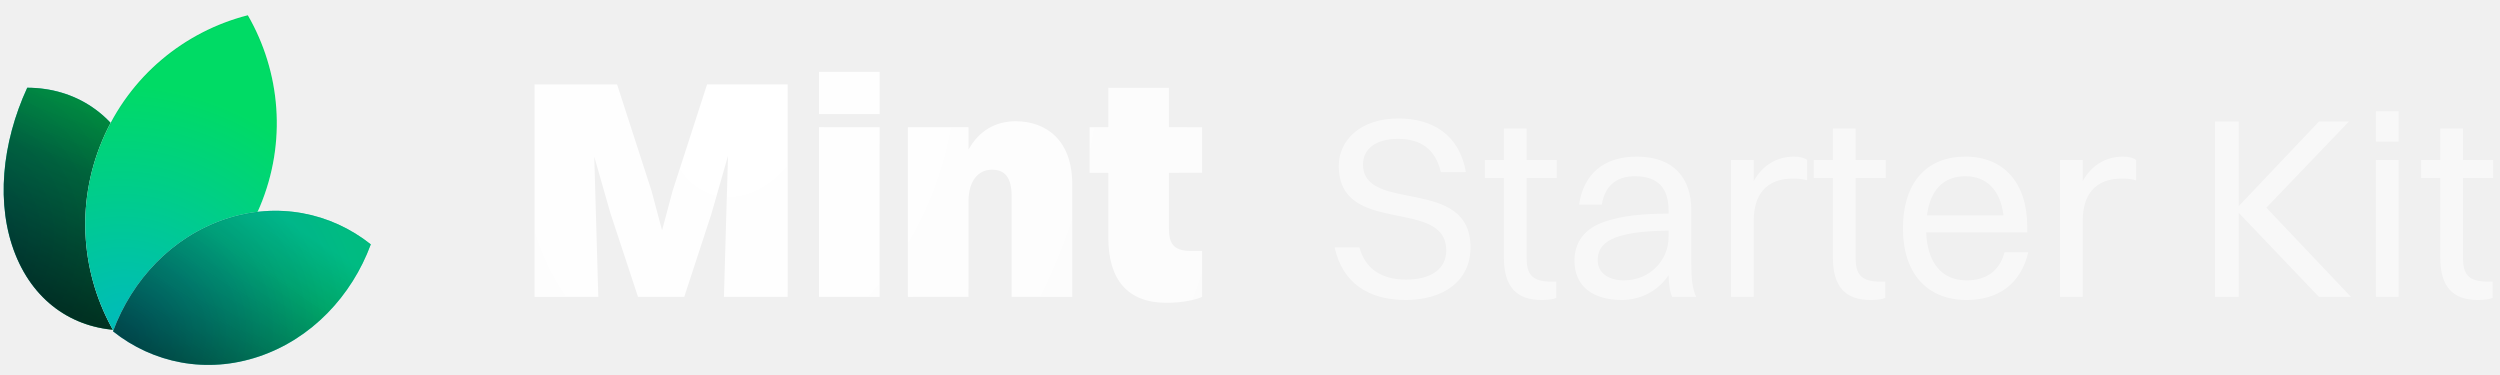
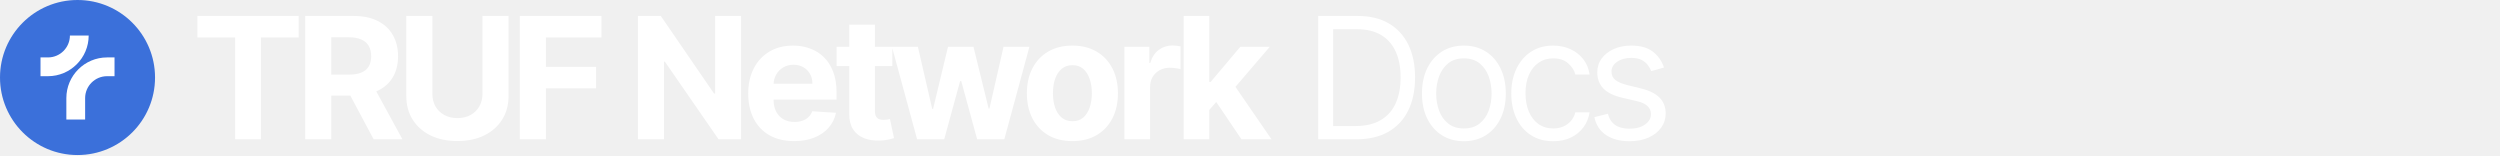
- <svg xmlns="http://www.w3.org/2000/svg" width="160" height="24" viewBox="0 0 160 24" fill="none">
-   <path d="M7.953 21.139C4.896 21.13 2.255 19.458 0.987 16.29C-0.28 13.121 0.109 9.163 1.744 5.615C4.801 5.624 7.442 7.296 8.71 10.465C9.977 13.633 9.588 17.591 7.953 21.139Z" fill="white" />
-   <path d="M7.953 21.139C4.896 21.13 2.255 19.458 0.987 16.29C-0.28 13.121 0.109 9.163 1.744 5.615C4.801 5.624 7.442 7.296 8.71 10.465C9.977 13.633 9.588 17.591 7.953 21.139Z" fill="url(#paint0_radial_115_109)" />
-   <path d="M7.953 21.139C4.896 21.13 2.255 19.458 0.987 16.29C-0.28 13.121 0.109 9.163 1.744 5.615C4.801 5.624 7.442 7.296 8.71 10.465C9.977 13.633 9.588 17.591 7.953 21.139Z" fill="black" fill-opacity="0.5" style="mix-blend-mode:hard-light" />
-   <path d="M7.953 21.139C4.896 21.13 2.255 19.458 0.987 16.29C-0.28 13.121 0.109 9.163 1.744 5.615C4.801 5.624 7.442 7.296 8.71 10.465C9.977 13.633 9.588 17.591 7.953 21.139Z" fill="url(#paint1_linear_115_109)" fill-opacity="0.5" style="mix-blend-mode:hard-light" />
-   <path d="M7.935 21.111C4.897 21.096 2.274 19.431 1.013 16.279C-0.248 13.124 0.136 9.182 1.762 5.643C4.8 5.659 7.423 7.324 8.684 10.476C9.945 13.63 9.561 17.572 7.935 21.111Z" stroke="url(#paint2_linear_115_109)" stroke-opacity="0.05" stroke-width="0.056" />
-   <path d="M7.31 21.257C11.354 20.221 14.884 17.375 16.628 13.236C18.373 9.097 17.945 4.587 15.86 0.976C11.816 2.012 8.287 4.858 6.542 8.998C4.797 13.137 5.225 17.646 7.31 21.257Z" fill="white" />
-   <path d="M7.31 21.257C11.354 20.221 14.884 17.375 16.628 13.236C18.373 9.097 17.945 4.587 15.86 0.976C11.816 2.012 8.287 4.858 6.542 8.998C4.797 13.137 5.225 17.646 7.31 21.257Z" fill="url(#paint3_radial_115_109)" />
-   <path d="M16.602 13.225C14.864 17.349 11.351 20.187 7.324 21.225C5.253 17.624 4.829 13.132 6.568 9.009C8.306 4.885 11.819 2.047 15.846 1.009C17.918 4.61 18.341 9.101 16.602 13.225Z" stroke="url(#paint4_linear_115_109)" stroke-opacity="0.05" stroke-width="0.056" />
-   <path d="M7.234 21.207C9.789 23.237 13.21 23.951 16.577 22.814C19.944 21.677 22.506 18.945 23.73 15.638C21.175 13.608 17.754 12.894 14.387 14.031C11.02 15.168 8.458 17.901 7.234 21.207Z" fill="white" />
-   <path d="M7.234 21.207C9.789 23.237 13.21 23.951 16.577 22.814C19.944 21.677 22.506 18.945 23.73 15.638C21.175 13.608 17.754 12.894 14.387 14.031C11.02 15.168 8.458 17.901 7.234 21.207Z" fill="url(#paint5_radial_115_109)" />
-   <path d="M7.234 21.207C9.789 23.237 13.21 23.951 16.577 22.814C19.944 21.677 22.506 18.945 23.73 15.638C21.175 13.608 17.754 12.894 14.387 14.031C11.02 15.168 8.458 17.901 7.234 21.207Z" fill="black" fill-opacity="0.2" style="mix-blend-mode:hard-light" />
-   <path d="M7.234 21.207C9.789 23.237 13.21 23.951 16.577 22.814C19.944 21.677 22.506 18.945 23.73 15.638C21.175 13.608 17.754 12.894 14.387 14.031C11.02 15.168 8.458 17.901 7.234 21.207Z" fill="url(#paint6_linear_115_109)" fill-opacity="0.5" style="mix-blend-mode:hard-light" />
-   <path d="M16.568 22.787C13.218 23.918 9.814 23.212 7.267 21.198C8.492 17.907 11.044 15.189 14.396 14.058C17.747 12.927 21.15 13.633 23.697 15.648C22.472 18.938 19.92 21.656 16.568 22.787Z" stroke="url(#paint7_linear_115_109)" stroke-opacity="0.05" stroke-width="0.056" />
-   <path d="M34.212 19V5.4H39.492L41.692 12.2L42.372 14.74L43.052 12.2L45.252 5.4H50.412V19H46.332L46.592 9.98L45.532 13.68L43.792 19H40.832L39.052 13.6L38.032 10.02L38.292 19H34.212ZM52.416 7.3V4.6H56.295V7.3H52.416ZM52.416 19V8.14H56.295V19H52.416ZM58.104 19V8.14H61.984V9.58C62.664 8.34 63.744 7.76 65.004 7.76C66.964 7.76 68.624 8.98 68.624 11.78V19H64.744V12.56C64.744 11.34 64.304 10.86 63.484 10.86C62.604 10.86 61.984 11.58 61.984 12.88V19H58.104ZM70.933 15.22V11.06H69.733V8.14H70.933V5.62H74.813V8.14H76.933V11.06H74.813V14.6C74.813 15.5 75.033 16.06 76.213 16.06H76.933V19C76.493 19.2 75.673 19.38 74.653 19.38C72.153 19.38 70.933 17.88 70.933 15.22Z" fill="url(#paint8_radial_115_109)" />
-   <path d="M87.232 10.519C87.232 13.687 94.112 11.229 94.112 15.832C94.112 17.994 92.364 19.198 89.971 19.198C87.562 19.198 85.912 18.093 85.417 15.832H87.001C87.364 17.169 88.371 17.895 89.987 17.895C91.671 17.895 92.561 17.152 92.561 16.03C92.561 12.598 85.681 15.155 85.681 10.618C85.681 9.001 87.034 7.582 89.509 7.582C91.671 7.582 93.403 8.621 93.816 11.014H92.215C91.868 9.529 90.912 8.886 89.476 8.886C88.057 8.886 87.232 9.529 87.232 10.519ZM96.25 16.476V11.393H95.029V10.239H96.25V8.226H97.702V10.239H99.632V11.393H97.702V16.476C97.702 17.532 98.015 18.026 99.302 18.026H99.599V19.066C99.434 19.148 99.071 19.198 98.659 19.198C97.025 19.198 96.25 18.323 96.25 16.476ZM102.516 13.093H101.064C101.345 11.162 102.615 10.024 104.76 10.024C107.103 10.024 108.242 11.393 108.242 13.44V16.888C108.242 17.895 108.324 18.521 108.555 19H107.021C106.856 18.654 106.806 18.142 106.79 17.614C106.047 18.72 104.859 19.198 103.803 19.198C101.988 19.198 100.767 18.357 100.767 16.69C100.767 15.486 101.427 14.611 102.714 14.182C103.902 13.786 105.107 13.687 106.79 13.671V13.473C106.79 12.053 106.13 11.278 104.628 11.278C103.374 11.278 102.698 11.971 102.516 13.093ZM102.252 16.657C102.252 17.465 102.929 17.944 103.952 17.944C105.569 17.944 106.79 16.674 106.79 15.172V14.759C103.061 14.793 102.252 15.585 102.252 16.657ZM110.787 19V10.239H112.239V11.591C112.833 10.519 113.774 10.024 114.83 10.024C115.176 10.024 115.49 10.107 115.655 10.239V11.542C115.407 11.46 115.094 11.427 114.747 11.427C112.998 11.427 112.239 12.515 112.239 14.1V19H110.787ZM117.305 16.476V11.393H116.084V10.239H117.305V8.226H118.757V10.239H120.688V11.393H118.757V16.476C118.757 17.532 119.071 18.026 120.358 18.026H120.655V19.066C120.49 19.148 120.127 19.198 119.714 19.198C118.081 19.198 117.305 18.323 117.305 16.476ZM129.809 16.145C129.33 18.192 127.862 19.198 125.865 19.198C123.324 19.198 121.79 17.482 121.79 14.627C121.79 11.658 123.324 10.024 125.783 10.024C128.258 10.024 129.743 11.723 129.743 14.512V14.875H123.275C123.357 16.838 124.281 17.944 125.865 17.944C127.103 17.944 127.977 17.35 128.291 16.145H129.809ZM125.783 11.278C124.38 11.278 123.539 12.152 123.324 13.786H128.225C128.027 12.169 127.152 11.278 125.783 11.278ZM131.843 19V10.239H133.295V11.591C133.889 10.519 134.829 10.024 135.885 10.024C136.232 10.024 136.545 10.107 136.71 10.239V11.542C136.463 11.46 136.149 11.427 135.803 11.427C134.054 11.427 133.295 12.515 133.295 14.1V19H131.843ZM141.763 19V7.78H143.281V13.192L148.413 7.78H150.327L145.047 13.291L150.459 19H148.413L143.281 13.621V19H141.763ZM152.06 9.067V7.12H153.512V9.067H152.06ZM152.06 19V10.239H153.512V19H152.06ZM156.178 16.476V11.393H154.957V10.239H156.178V8.226H157.63V10.239H159.56V11.393H157.63V16.476C157.63 17.532 157.943 18.026 159.23 18.026H159.527V19.066C159.362 19.148 158.999 19.198 158.587 19.198C156.953 19.198 156.178 18.323 156.178 16.476Z" fill="white" fill-opacity="0.55" />
+ <svg xmlns="http://www.w3.org/2000/svg" width="1032" height="64" viewBox="0 0 1032 64" fill="none">
+   <g clip-path="url(#clip0_543_16772)">
+     <circle cx="32" cy="32" r="32" transform="rotate(-180 32 32)" fill="#3B70DA" />
+     <path d="M35.14 49.345H27.392V40.505C27.392 31.241 34.928 23.705 44.191 23.705H47.277V31.454H44.191C39.2 31.454 35.14 35.514 35.14 40.505V49.345Z" fill="white" />
+     <path d="M19.809 31.454H16.723V23.705H19.809C24.8 23.705 28.86 19.645 28.86 14.654H36.608C36.608 23.918 29.072 31.454 19.809 31.454Z" fill="white" />
+   </g>
+   <path d="M81.486 15.465V6.591H123.297V15.465H107.711V57.5H97.072V15.465H81.486ZM125.983 57.5V6.591H146.068C149.912 6.591 153.194 7.279 155.912 8.654C158.646 10.013 160.726 11.944 162.151 14.446C163.593 16.932 164.313 19.857 164.313 23.221C164.313 26.602 163.584 29.51 162.126 31.946C160.668 34.365 158.555 36.222 155.787 37.514C153.036 38.807 149.705 39.453 145.794 39.453H132.346V30.803H144.054C146.109 30.803 147.816 30.521 149.175 29.957C150.534 29.394 151.545 28.549 152.208 27.422C152.887 26.295 153.227 24.895 153.227 23.221C153.227 21.53 152.887 20.105 152.208 18.945C151.545 17.785 150.526 16.907 149.15 16.31C147.791 15.697 146.076 15.391 144.005 15.391H136.746V57.5H125.983ZM153.475 34.332L166.128 57.5H154.246L141.867 34.332H153.475ZM199.165 6.591H209.929V39.652C209.929 43.364 209.042 46.612 207.269 49.396C205.512 52.18 203.051 54.351 199.886 55.909C196.721 57.45 193.034 58.221 188.824 58.221C184.599 58.221 180.903 57.45 177.738 55.909C174.573 54.351 172.112 52.18 170.355 49.396C168.598 46.612 167.72 43.364 167.72 39.652V6.591H178.484V38.732C178.484 40.671 178.906 42.395 179.751 43.903C180.613 45.411 181.823 46.596 183.381 47.457C184.938 48.319 186.753 48.75 188.824 48.75C190.912 48.75 192.727 48.319 194.268 47.457C195.826 46.596 197.028 45.411 197.873 43.903C198.734 42.395 199.165 40.671 199.165 38.732V6.591ZM214.584 57.5V6.591H248.292V15.465H225.348V27.596H246.055V36.47H225.348V57.5H214.584ZM305.915 6.591V57.5H296.618L274.469 25.458H274.096V57.5H263.333V6.591H272.779L294.753 38.608H295.201V6.591H305.915ZM327.809 58.246C323.882 58.246 320.501 57.45 317.667 55.859C314.85 54.252 312.679 51.981 311.154 49.048C309.63 46.099 308.867 42.61 308.867 38.583C308.867 34.656 309.63 31.209 311.154 28.242C312.679 25.276 314.825 22.964 317.593 21.307C320.377 19.65 323.641 18.821 327.387 18.821C329.906 18.821 332.251 19.227 334.421 20.039C336.609 20.834 338.515 22.036 340.139 23.643C341.779 25.251 343.055 27.273 343.967 29.709C344.878 32.128 345.334 34.962 345.334 38.21V41.119H313.093V34.556H335.366C335.366 33.032 335.035 31.681 334.372 30.504C333.709 29.328 332.789 28.408 331.613 27.745C330.452 27.066 329.102 26.726 327.561 26.726C325.953 26.726 324.528 27.099 323.285 27.845C322.059 28.574 321.098 29.56 320.402 30.803C319.706 32.029 319.349 33.396 319.333 34.904V41.144C319.333 43.033 319.681 44.665 320.377 46.041C321.089 47.416 322.092 48.477 323.385 49.222C324.677 49.968 326.21 50.341 327.983 50.341C329.16 50.341 330.237 50.175 331.215 49.844C332.193 49.512 333.029 49.015 333.725 48.352C334.421 47.689 334.952 46.877 335.316 45.916L345.11 46.562C344.613 48.916 343.594 50.971 342.053 52.727C340.528 54.467 338.556 55.826 336.137 56.804C333.734 57.765 330.958 58.246 327.809 58.246ZM368.354 19.318V27.273H345.36V19.318H368.354ZM350.58 10.171H361.17V45.767C361.17 46.745 361.319 47.507 361.617 48.054C361.915 48.584 362.33 48.957 362.86 49.173C363.407 49.388 364.037 49.496 364.749 49.496C365.246 49.496 365.743 49.454 366.241 49.371C366.738 49.272 367.119 49.197 367.384 49.148L369.05 57.028C368.519 57.193 367.774 57.384 366.812 57.599C365.851 57.831 364.683 57.972 363.307 58.022C360.755 58.121 358.518 57.782 356.596 57.003C354.69 56.224 353.207 55.014 352.146 53.374C351.086 51.733 350.564 49.661 350.58 47.159V10.171ZM378.584 57.5L368.193 19.318H378.907L384.823 44.972H385.171L391.336 19.318H401.851L408.115 44.822H408.438L414.255 19.318H424.944L414.578 57.5H403.367L396.804 33.487H396.332L389.77 57.5H378.584ZM442.687 58.246C438.826 58.246 435.487 57.425 432.669 55.785C429.869 54.128 427.706 51.824 426.181 48.874C424.657 45.908 423.894 42.469 423.894 38.558C423.894 34.614 424.657 31.167 426.181 28.217C427.706 25.251 429.869 22.947 432.669 21.307C435.487 19.65 438.826 18.821 442.687 18.821C446.548 18.821 449.879 19.65 452.68 21.307C455.497 22.947 457.668 25.251 459.193 28.217C460.717 31.167 461.48 34.614 461.48 38.558C461.48 42.469 460.717 45.908 459.193 48.874C457.668 51.824 455.497 54.128 452.68 55.785C449.879 57.425 446.548 58.246 442.687 58.246ZM442.737 50.043C444.493 50.043 445.96 49.545 447.137 48.551C448.313 47.54 449.2 46.165 449.796 44.425C450.41 42.685 450.716 40.704 450.716 38.484C450.716 36.263 450.41 34.283 449.796 32.543C449.2 30.803 448.313 29.427 447.137 28.416C445.96 27.405 444.493 26.9 442.737 26.9C440.964 26.9 439.472 27.405 438.262 28.416C437.069 29.427 436.166 30.803 435.553 32.543C434.956 34.283 434.658 36.263 434.658 38.484C434.658 40.704 434.956 42.685 435.553 44.425C436.166 46.165 437.069 47.54 438.262 48.551C439.472 49.545 440.964 50.043 442.737 50.043ZM464.165 57.5V19.318H474.432V25.98H474.829C475.525 23.61 476.694 21.82 478.334 20.611C479.975 19.384 481.864 18.771 484.002 18.771C484.532 18.771 485.104 18.804 485.717 18.871C486.33 18.937 486.869 19.028 487.333 19.144V28.541C486.836 28.391 486.148 28.259 485.27 28.143C484.391 28.027 483.588 27.969 482.858 27.969C481.301 27.969 479.909 28.308 478.682 28.988C477.473 29.651 476.511 30.579 475.799 31.772C475.103 32.965 474.755 34.341 474.755 35.898V57.5H464.165ZM498.203 46.513L498.228 33.81H499.769L511.999 19.318H524.155L507.724 38.508H505.213L498.203 46.513ZM488.608 57.5V6.591H499.197V57.5H488.608ZM512.472 57.5L501.236 40.87L508.295 33.388L524.876 57.5H512.472Z" fill="white" />
+   <path d="M559.875 57.5H544.165V6.591H560.571C565.509 6.591 569.735 7.61 573.249 9.648C576.762 11.67 579.455 14.579 581.327 18.374C583.2 22.152 584.136 26.676 584.136 31.946C584.136 37.249 583.192 41.815 581.303 45.643C579.413 49.454 576.662 52.388 573.05 54.443C569.437 56.481 565.045 57.5 559.875 57.5ZM550.33 52.031H559.477C563.687 52.031 567.175 51.219 569.942 49.595C572.71 47.971 574.773 45.659 576.132 42.66C577.491 39.66 578.17 36.089 578.17 31.946C578.17 27.836 577.499 24.298 576.157 21.332C574.815 18.349 572.809 16.062 570.141 14.471C567.473 12.863 564.151 12.06 560.173 12.06H550.33V52.031ZM604.293 58.295C600.846 58.295 597.822 57.475 595.22 55.834C592.635 54.194 590.613 51.899 589.155 48.949C587.713 45.999 586.992 42.552 586.992 38.608C586.992 34.631 587.713 31.159 589.155 28.192C590.613 25.226 592.635 22.923 595.22 21.282C597.822 19.641 600.846 18.821 604.293 18.821C607.74 18.821 610.756 19.641 613.341 21.282C615.943 22.923 617.965 25.226 619.407 28.192C620.865 31.159 621.594 34.631 621.594 38.608C621.594 42.552 620.865 45.999 619.407 48.949C617.965 51.899 615.943 54.194 613.341 55.834C610.756 57.475 607.74 58.295 604.293 58.295ZM604.293 53.026C606.912 53.026 609.066 52.354 610.756 51.012C612.447 49.67 613.698 47.905 614.51 45.717C615.322 43.53 615.728 41.16 615.728 38.608C615.728 36.056 615.322 33.678 614.51 31.474C613.698 29.27 612.447 27.488 610.756 26.129C609.066 24.77 606.912 24.091 604.293 24.091C601.675 24.091 599.52 24.77 597.83 26.129C596.14 27.488 594.889 29.27 594.077 31.474C593.265 33.678 592.859 36.056 592.859 38.608C592.859 41.16 593.265 43.53 594.077 45.717C594.889 47.905 596.14 49.67 597.83 51.012C599.52 52.354 601.675 53.026 604.293 53.026ZM641.161 58.295C637.581 58.295 634.499 57.45 631.914 55.76C629.328 54.07 627.34 51.741 625.948 48.775C624.556 45.809 623.86 42.419 623.86 38.608C623.86 34.73 624.572 31.308 625.997 28.342C627.439 25.359 629.444 23.03 632.013 21.357C634.598 19.666 637.614 18.821 641.061 18.821C643.746 18.821 646.165 19.318 648.32 20.312C650.474 21.307 652.239 22.699 653.615 24.489C654.99 26.278 655.844 28.366 656.175 30.753H650.308C649.861 29.013 648.867 27.472 647.326 26.129C645.801 24.77 643.746 24.091 641.161 24.091C638.874 24.091 636.869 24.688 635.145 25.881C633.438 27.057 632.104 28.723 631.143 30.877C630.198 33.015 629.726 35.526 629.726 38.409C629.726 41.359 630.19 43.928 631.118 46.115C632.063 48.303 633.389 50.001 635.095 51.211C636.819 52.421 638.841 53.026 641.161 53.026C642.685 53.026 644.069 52.76 645.312 52.23C646.555 51.7 647.607 50.938 648.469 49.943C649.331 48.949 649.944 47.756 650.308 46.364H656.175C655.844 48.617 655.023 50.648 653.714 52.454C652.421 54.244 650.706 55.669 648.568 56.729C646.447 57.773 643.978 58.295 641.161 58.295ZM686.896 27.869L681.627 29.361C681.295 28.483 680.806 27.629 680.16 26.8C679.53 25.955 678.668 25.259 677.575 24.712C676.481 24.166 675.081 23.892 673.374 23.892C671.037 23.892 669.09 24.431 667.532 25.508C665.991 26.568 665.22 27.919 665.22 29.56C665.22 31.018 665.751 32.17 666.811 33.015C667.872 33.86 669.529 34.564 671.783 35.128L677.45 36.52C680.864 37.349 683.408 38.616 685.082 40.323C686.756 42.014 687.592 44.193 687.592 46.861C687.592 49.048 686.963 51.004 685.703 52.727C684.46 54.451 682.72 55.81 680.483 56.804C678.246 57.798 675.644 58.295 672.678 58.295C668.783 58.295 665.56 57.45 663.008 55.76C660.456 54.07 658.84 51.6 658.161 48.352L663.729 46.96C664.259 49.015 665.262 50.556 666.737 51.584C668.228 52.611 670.175 53.125 672.578 53.125C675.313 53.125 677.484 52.545 679.091 51.385C680.715 50.208 681.527 48.8 681.527 47.159C681.527 45.833 681.063 44.723 680.135 43.828C679.207 42.917 677.782 42.237 675.859 41.79L669.496 40.298C665.999 39.47 663.431 38.185 661.79 36.445C660.166 34.689 659.354 32.493 659.354 29.858C659.354 27.704 659.959 25.798 661.168 24.141C662.395 22.483 664.06 21.183 666.165 20.238C668.286 19.293 670.689 18.821 673.374 18.821C677.152 18.821 680.118 19.65 682.273 21.307C684.444 22.964 685.985 25.151 686.896 27.869Z" fill="white" />
  <defs>
-     <radialGradient id="paint0_radial_115_109" cx="0" cy="0" r="1" gradientUnits="userSpaceOnUse" gradientTransform="translate(-3.00503 15.023) rotate(-10.029) scale(17.9572 17.784)">
-       <stop stop-color="#00B0BB" />
-       <stop offset="1" stop-color="#00DB65" />
-     </radialGradient>
-     <linearGradient id="paint1_linear_115_109" x1="7.39" y1="4.813" x2="1.63" y2="18.689" gradientUnits="userSpaceOnUse">
-       <stop stop-color="#18E299" />
-       <stop offset="1" />
-     </linearGradient>
-     <linearGradient id="paint2_linear_115_109" x1="7.948" y1="8.016" x2="1.761" y2="18.746" gradientUnits="userSpaceOnUse">
-       <stop />
-       <stop offset="1" stop-opacity="0" />
-     </linearGradient>
-     <radialGradient id="paint3_radial_115_109" cx="0" cy="0" r="1" gradientUnits="userSpaceOnUse" gradientTransform="translate(8.11404 20.8822) rotate(-75.7542) scale(21.6246 23.7772)">
-       <stop stop-color="#00BBBB" />
-       <stop offset="0.713" stop-color="#00DB65" />
-     </radialGradient>
-     <linearGradient id="paint4_linear_115_109" x1="7.602" y1="5.871" x2="15.556" y2="16.372" gradientUnits="userSpaceOnUse">
-       <stop />
-       <stop offset="1" stop-opacity="0" />
-     </linearGradient>
-     <radialGradient id="paint5_radial_115_109" cx="0" cy="0" r="1" gradientUnits="userSpaceOnUse" gradientTransform="translate(7.84537 21.5181) rotate(-20.3525) scale(18.5603 17.32)">
-       <stop stop-color="#00B0BB" />
-       <stop offset="1" stop-color="#00DB65" />
-     </radialGradient>
-     <linearGradient id="paint6_linear_115_109" x1="16.808" y1="13.007" x2="10.041" y2="22.994" gradientUnits="userSpaceOnUse">
-       <stop stop-color="#00B1BC" />
-       <stop offset="1" />
-     </linearGradient>
-     <linearGradient id="paint7_linear_115_109" x1="16.808" y1="13.007" x2="14.169" y2="23.841" gradientUnits="userSpaceOnUse">
-       <stop />
-       <stop offset="1" stop-opacity="0" />
-     </linearGradient>
-     <radialGradient id="paint8_radial_115_109" cx="0" cy="0" r="1" gradientUnits="userSpaceOnUse" gradientTransform="translate(47.2781 7) rotate(19.0047) scale(67.5582 85.7506)">
-       <stop stop-color="white" />
-       <stop offset="1" stop-color="white" stop-opacity="0.5" />
-     </radialGradient>
+     <clipPath id="clip0_543_16772">
+       <rect width="64" height="64" fill="white" />
+     </clipPath>
  </defs>
</svg>
